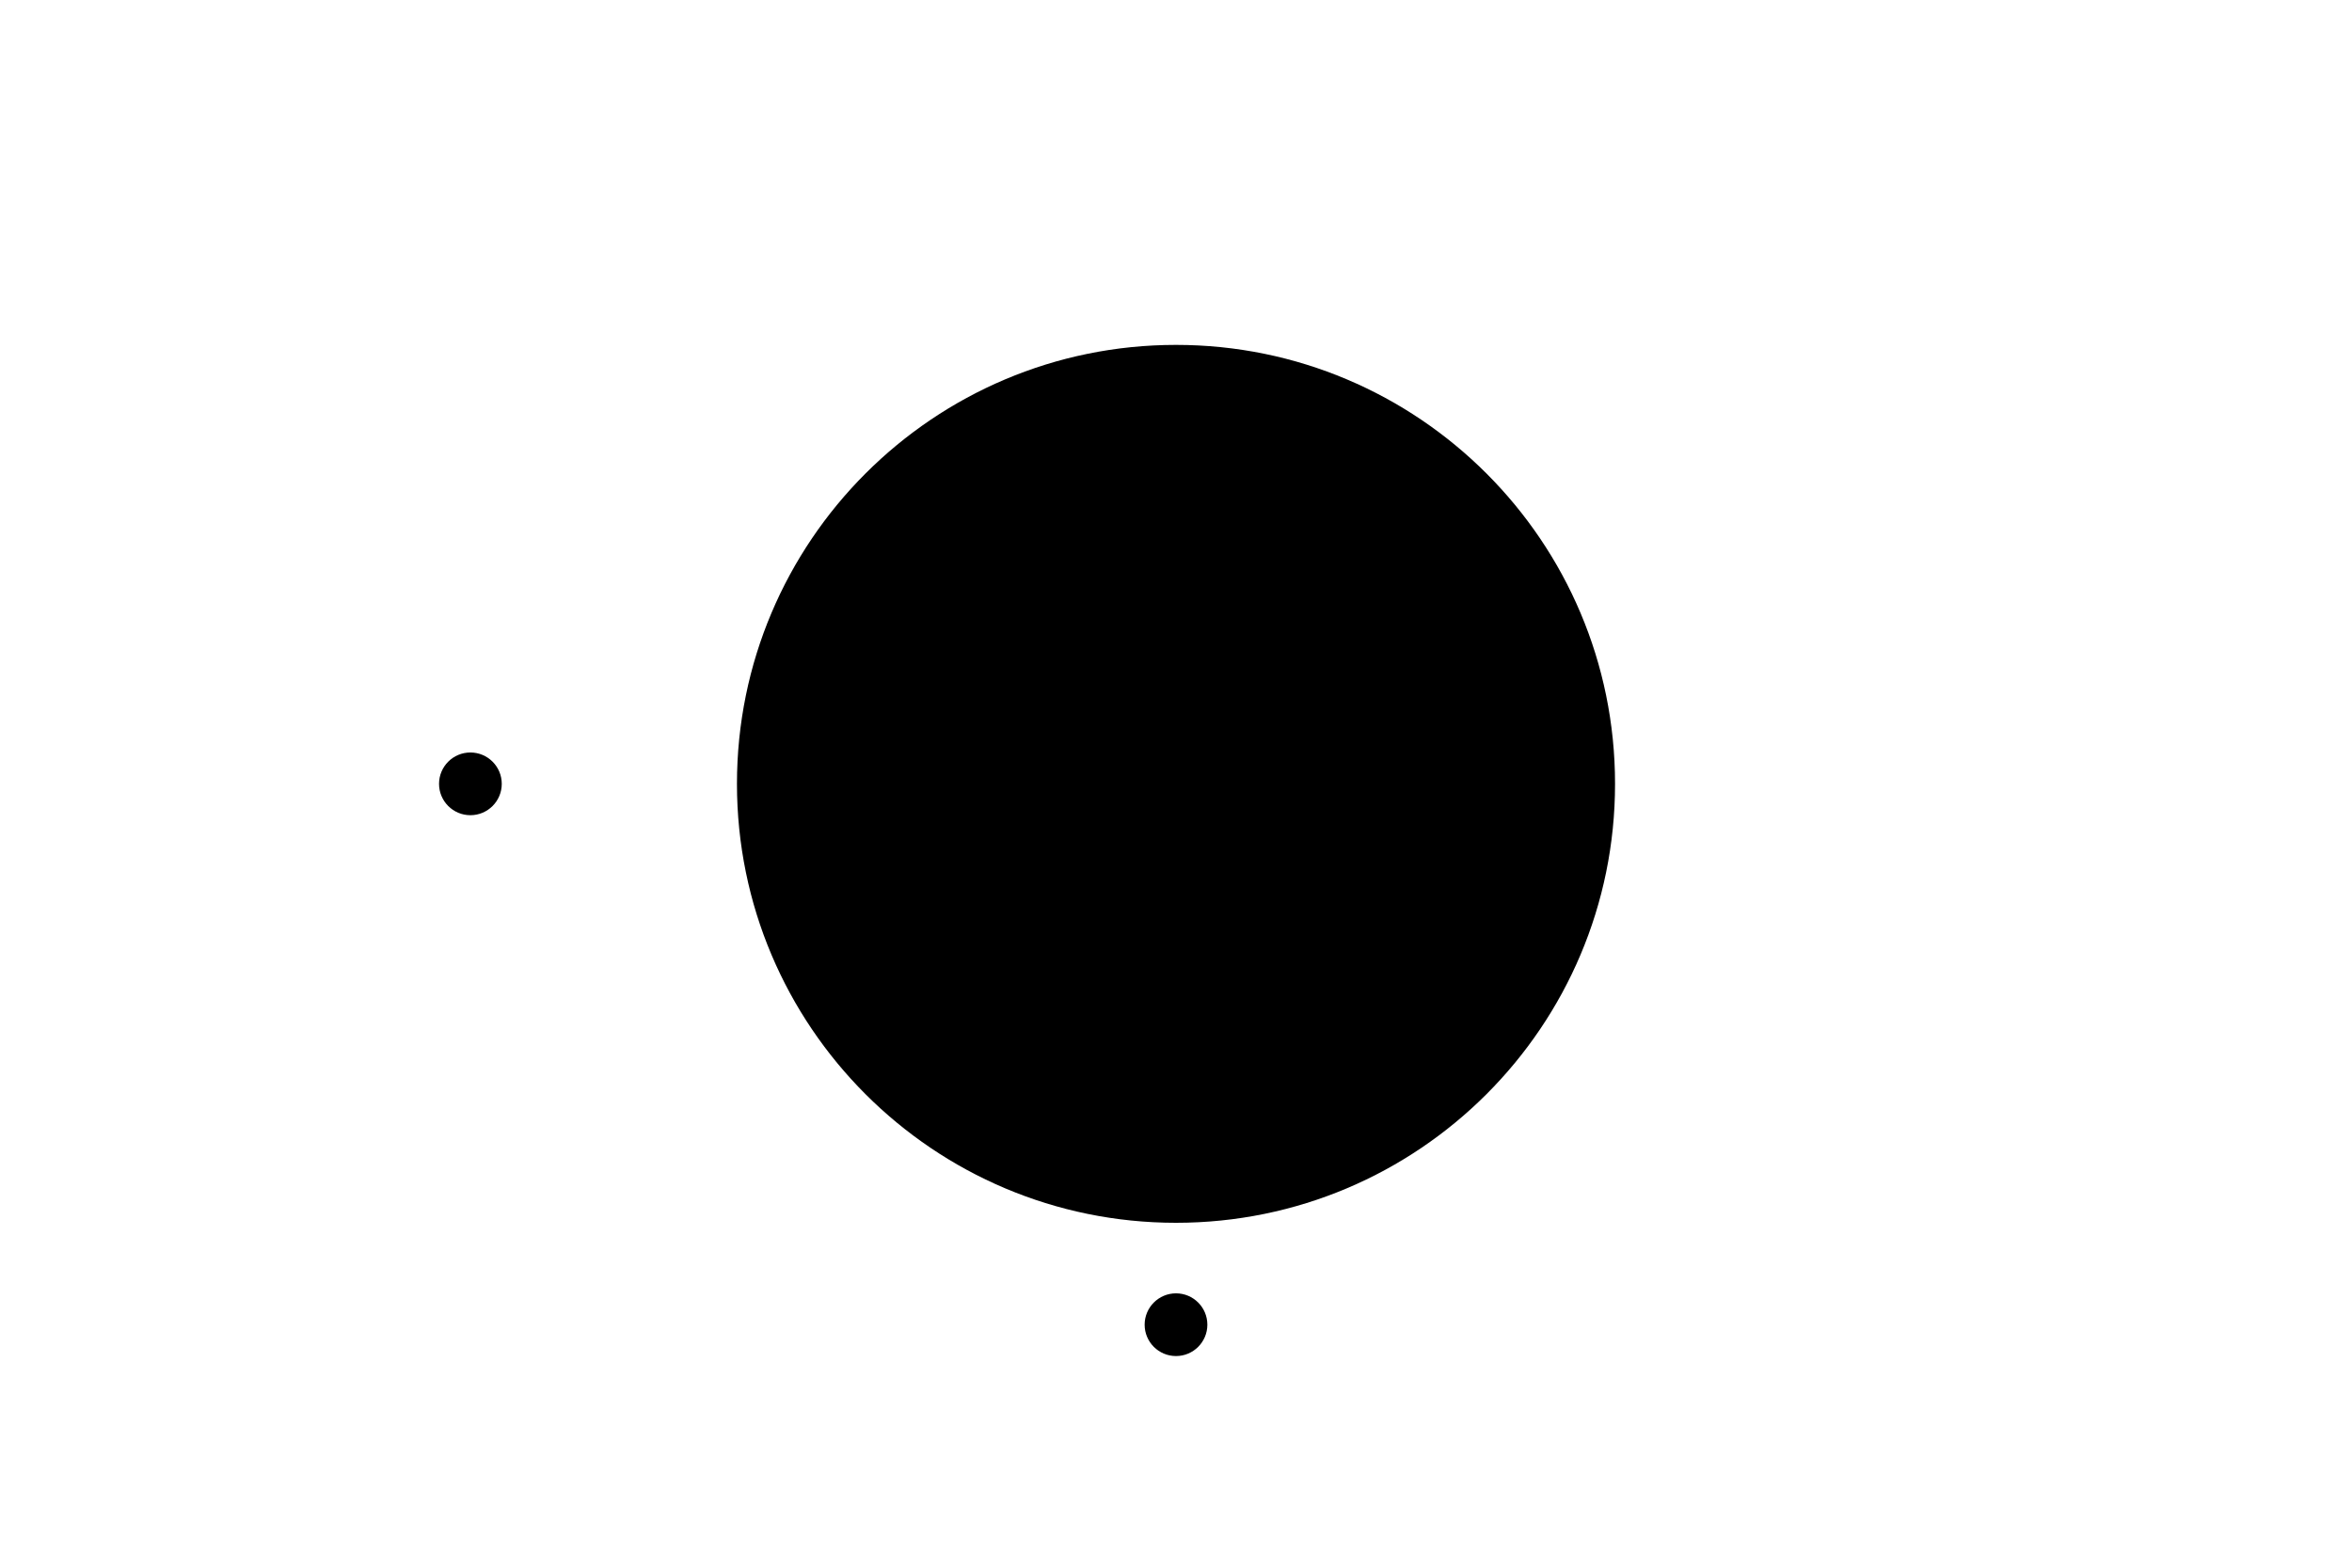
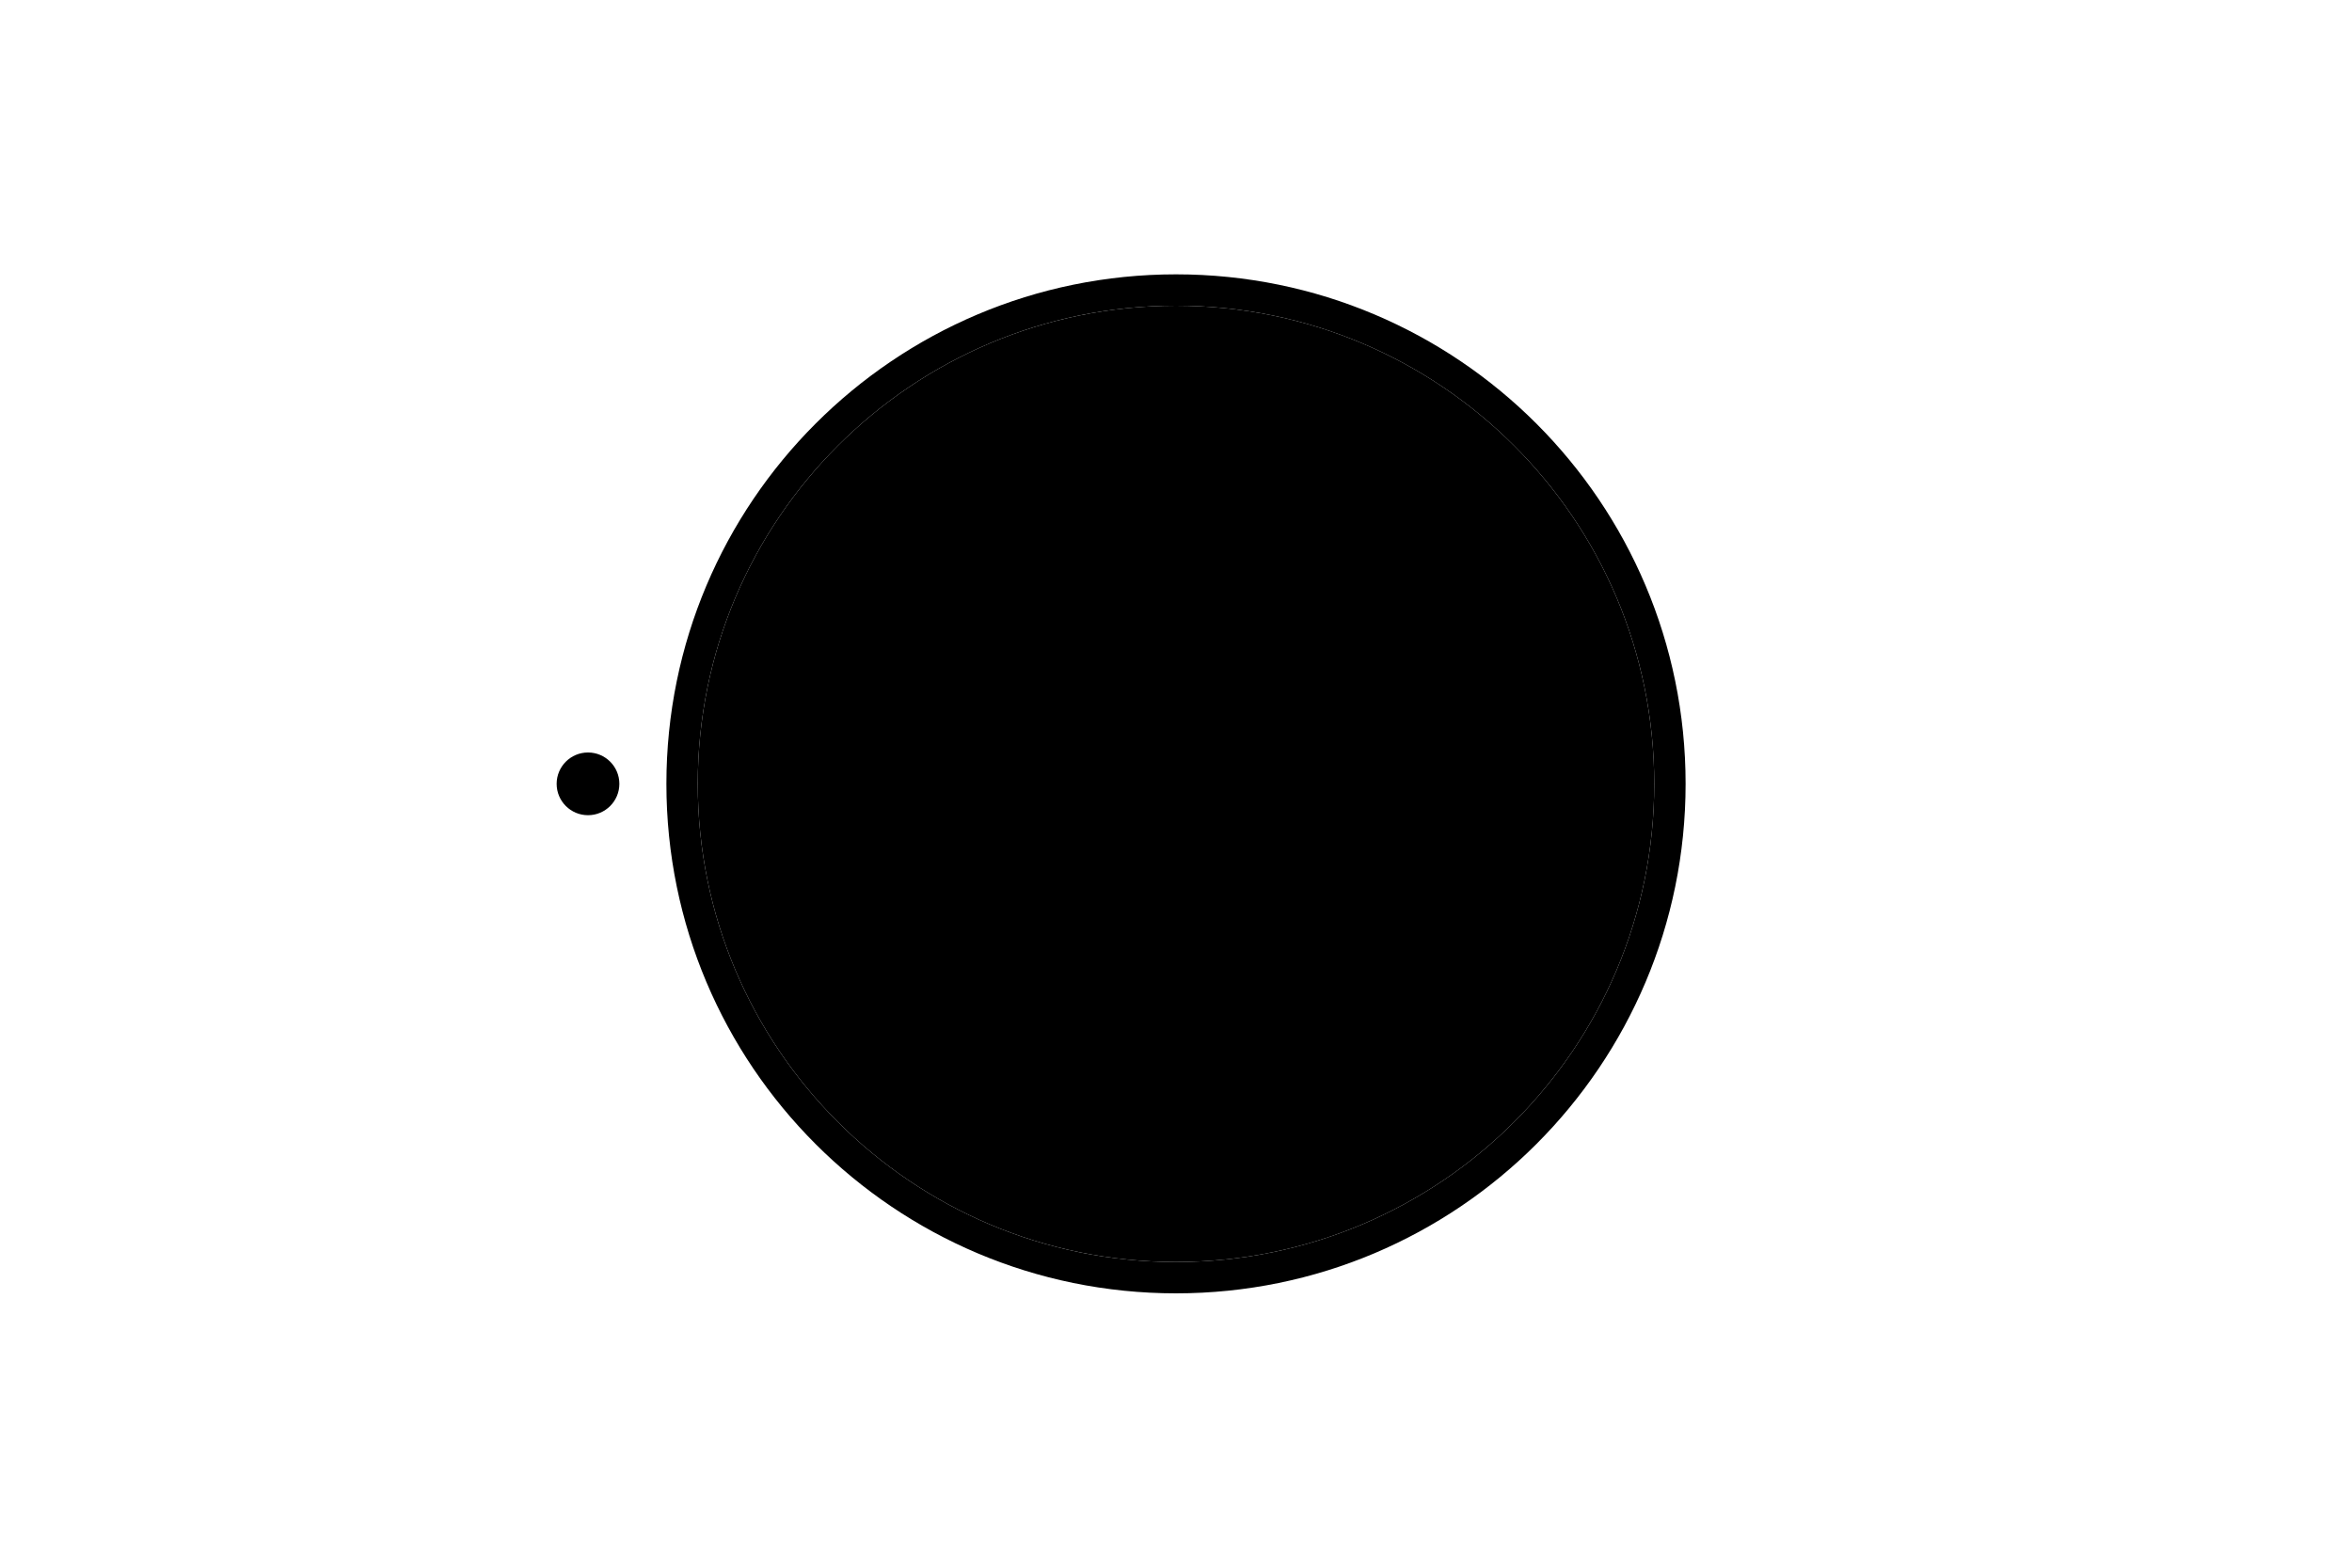
<svg xmlns="http://www.w3.org/2000/svg" viewBox="0 0 1200 800">
-   <line class="axis" x1="256" y1="400" x2="944" y2="400" />
-   <line class="axis" x1="600" y1="140" x2="600" y2="660" />
-   <circle class="paper view" cx="240" cy="400" r="16" />
-   <circle class="paper view" cx="600" cy="676" r="16" />
-   <path class="cut" d="M360 400a240 240 0 1 0 480 0a240 240 0 1 0 -480 0Z M376 400a224 224 0 1 1 448 0a224 224 0 1 1 -448 0Z" fill="url(#hatch)" fill-rule="evenodd" />
-   <circle class="paper cut" cx="600" cy="400" r="224" />
-   <line class="cut" x1="600" y1="376" x2="600" y2="176" />
-   <line class="view" x1="608.21" y1="377.45" x2="676.61" y2="189.51" />
-   <line class="view" x1="615.43" y1="381.61" x2="743.98" y2="228.41" />
-   <line class="cut" x1="620.78" y1="388" x2="793.99" y2="288" />
-   <line class="view" x1="623.64" y1="395.83" x2="820.6" y2="361.1" />
-   <line class="view" x1="623.64" y1="404.17" x2="820.6" y2="438.9" />
-   <line class="cut" x1="620.78" y1="412" x2="793.99" y2="512" />
-   <line class="view" x1="615.43" y1="418.39" x2="743.98" y2="571.59" />
-   <line class="view" x1="608.21" y1="422.55" x2="676.61" y2="610.49" />
-   <line class="cut" x1="600" y1="424" x2="600" y2="624" />
-   <line class="view" x1="591.79" y1="422.55" x2="523.39" y2="610.49" />
-   <line class="view" x1="584.57" y1="418.39" x2="456.02" y2="571.59" />
-   <line class="cut" x1="579.22" y1="412" x2="406.01" y2="512" />
-   <line class="view" x1="576.36" y1="404.17" x2="379.4" y2="438.9" />
-   <line class="view" x1="576.36" y1="395.83" x2="379.4" y2="361.1" />
-   <line class="hidden" x1="579.22" y1="388" x2="406.01" y2="288" />
-   <line class="hidden" x1="584.57" y1="381.61" x2="456.02" y2="228.41" />
-   <line class="hidden" x1="591.79" y1="377.45" x2="523.39" y2="189.51" />
-   <polyline class="view" points="572.81,387.32 500.31,353.51 493.66,339.38 474.33,352.43 467.68,338.3 400.61,307.02" />
-   <path class="view" d="M626.05 252.28A150 150 0 1 1 455.11 361.18" />
-   <circle class="paper view" cx="626.05" cy="252.28" r="6" />
-   <line class="view" x1="455.11" y1="361.18" x2="442.72" y2="376.49" />
-   <line class="view" x1="455.11" y1="361.18" x2="458.18" y2="380.63" />
+   <line class="axis" x1="316" y1="400" x2="884" y2="400" />
+   <line class="axis" x1="600" y1="100" x2="600" y2="700" />
+   <circle class="paper view" cx="300" cy="400" r="16" />
+   <path class="cut hatch" d="M340 400a260 260 0 1 0 520 0a260 260 0 1 0 -520 0Z M356 400a244 244 0 1 1 488 0a244 244 0 1 1 -488 0Z" fill-rule="evenodd" />
+   <circle class="paper cut" cx="600" cy="400" r="244" />
+   <line class="cut" x1="600" y1="376" x2="600" y2="156" />
+   <line class="view" x1="608.21" y1="377.45" x2="683.45" y2="170.72" />
+   <line class="view" x1="615.43" y1="381.61" x2="756.84" y2="213.09" />
+   <line class="cut" x1="620.78" y1="388" x2="811.31" y2="278" />
+   <line class="view" x1="623.64" y1="395.83" x2="840.29" y2="357.63" />
+   <line class="view" x1="623.64" y1="404.17" x2="840.29" y2="442.37" />
+   <line class="cut" x1="620.78" y1="412" x2="811.31" y2="522" />
+   <line class="view" x1="615.43" y1="418.39" x2="756.84" y2="586.91" />
+   <line class="view" x1="608.21" y1="422.55" x2="683.45" y2="629.28" />
+   <line class="cut" x1="600" y1="424" x2="600" y2="644" />
+   <line class="view" x1="591.79" y1="422.55" x2="516.55" y2="629.28" />
+   <line class="view" x1="584.57" y1="418.39" x2="443.16" y2="586.91" />
+   <line class="cut" x1="579.22" y1="412" x2="388.69" y2="522" />
+   <line class="view" x1="576.36" y1="404.17" x2="359.71" y2="442.37" />
+   <line class="view" x1="576.36" y1="395.83" x2="359.71" y2="357.63" />
+   <line class="hidden" x1="579.22" y1="388" x2="388.69" y2="278" />
+   <line class="hidden" x1="584.57" y1="381.61" x2="443.16" y2="213.09" />
+   <line class="hidden" x1="591.79" y1="377.45" x2="516.55" y2="170.72" />
+   <polyline class="view" points="572.81,387.32 491.24,349.29 484.59,335.15 463.45,347.36 456.8,333.23 382.49,298.57" />
+   <path class="view" d="M628.48 238.49A164 164 0 1 1 441.59 357.55" />
+   <circle class="paper view" cx="628.48" cy="238.49" r="6" />
+   <line class="view" x1="441.59" y1="357.55" x2="427.72" y2="374.54" />
+   <line class="view" x1="441.59" y1="357.55" x2="445.11" y2="379.2" />
  <circle class="solid" cx="600" cy="400" r="24" />
-   <line class="dim" x1="928" y1="160" x2="928" y2="640" />
-   <line class="dim" x1="608" y1="160" x2="936" y2="160" />
-   <line class="view" x1="921" y1="167" x2="935" y2="153" />
-   <line class="dim" x1="608" y1="640" x2="936" y2="640" />
-   <line class="view" x1="921" y1="647" x2="935" y2="633" />
+   <line class="dim" x1="960" y1="140" x2="960" y2="660" />
+   <line class="dim" x1="608" y1="140" x2="968" y2="140" />
+   <line class="view" x1="953" y1="147" x2="967" y2="133" />
+   <line class="dim" x1="608" y1="660" x2="968" y2="660" />
+   <line class="view" x1="953" y1="667" x2="967" y2="653" />
</svg>
